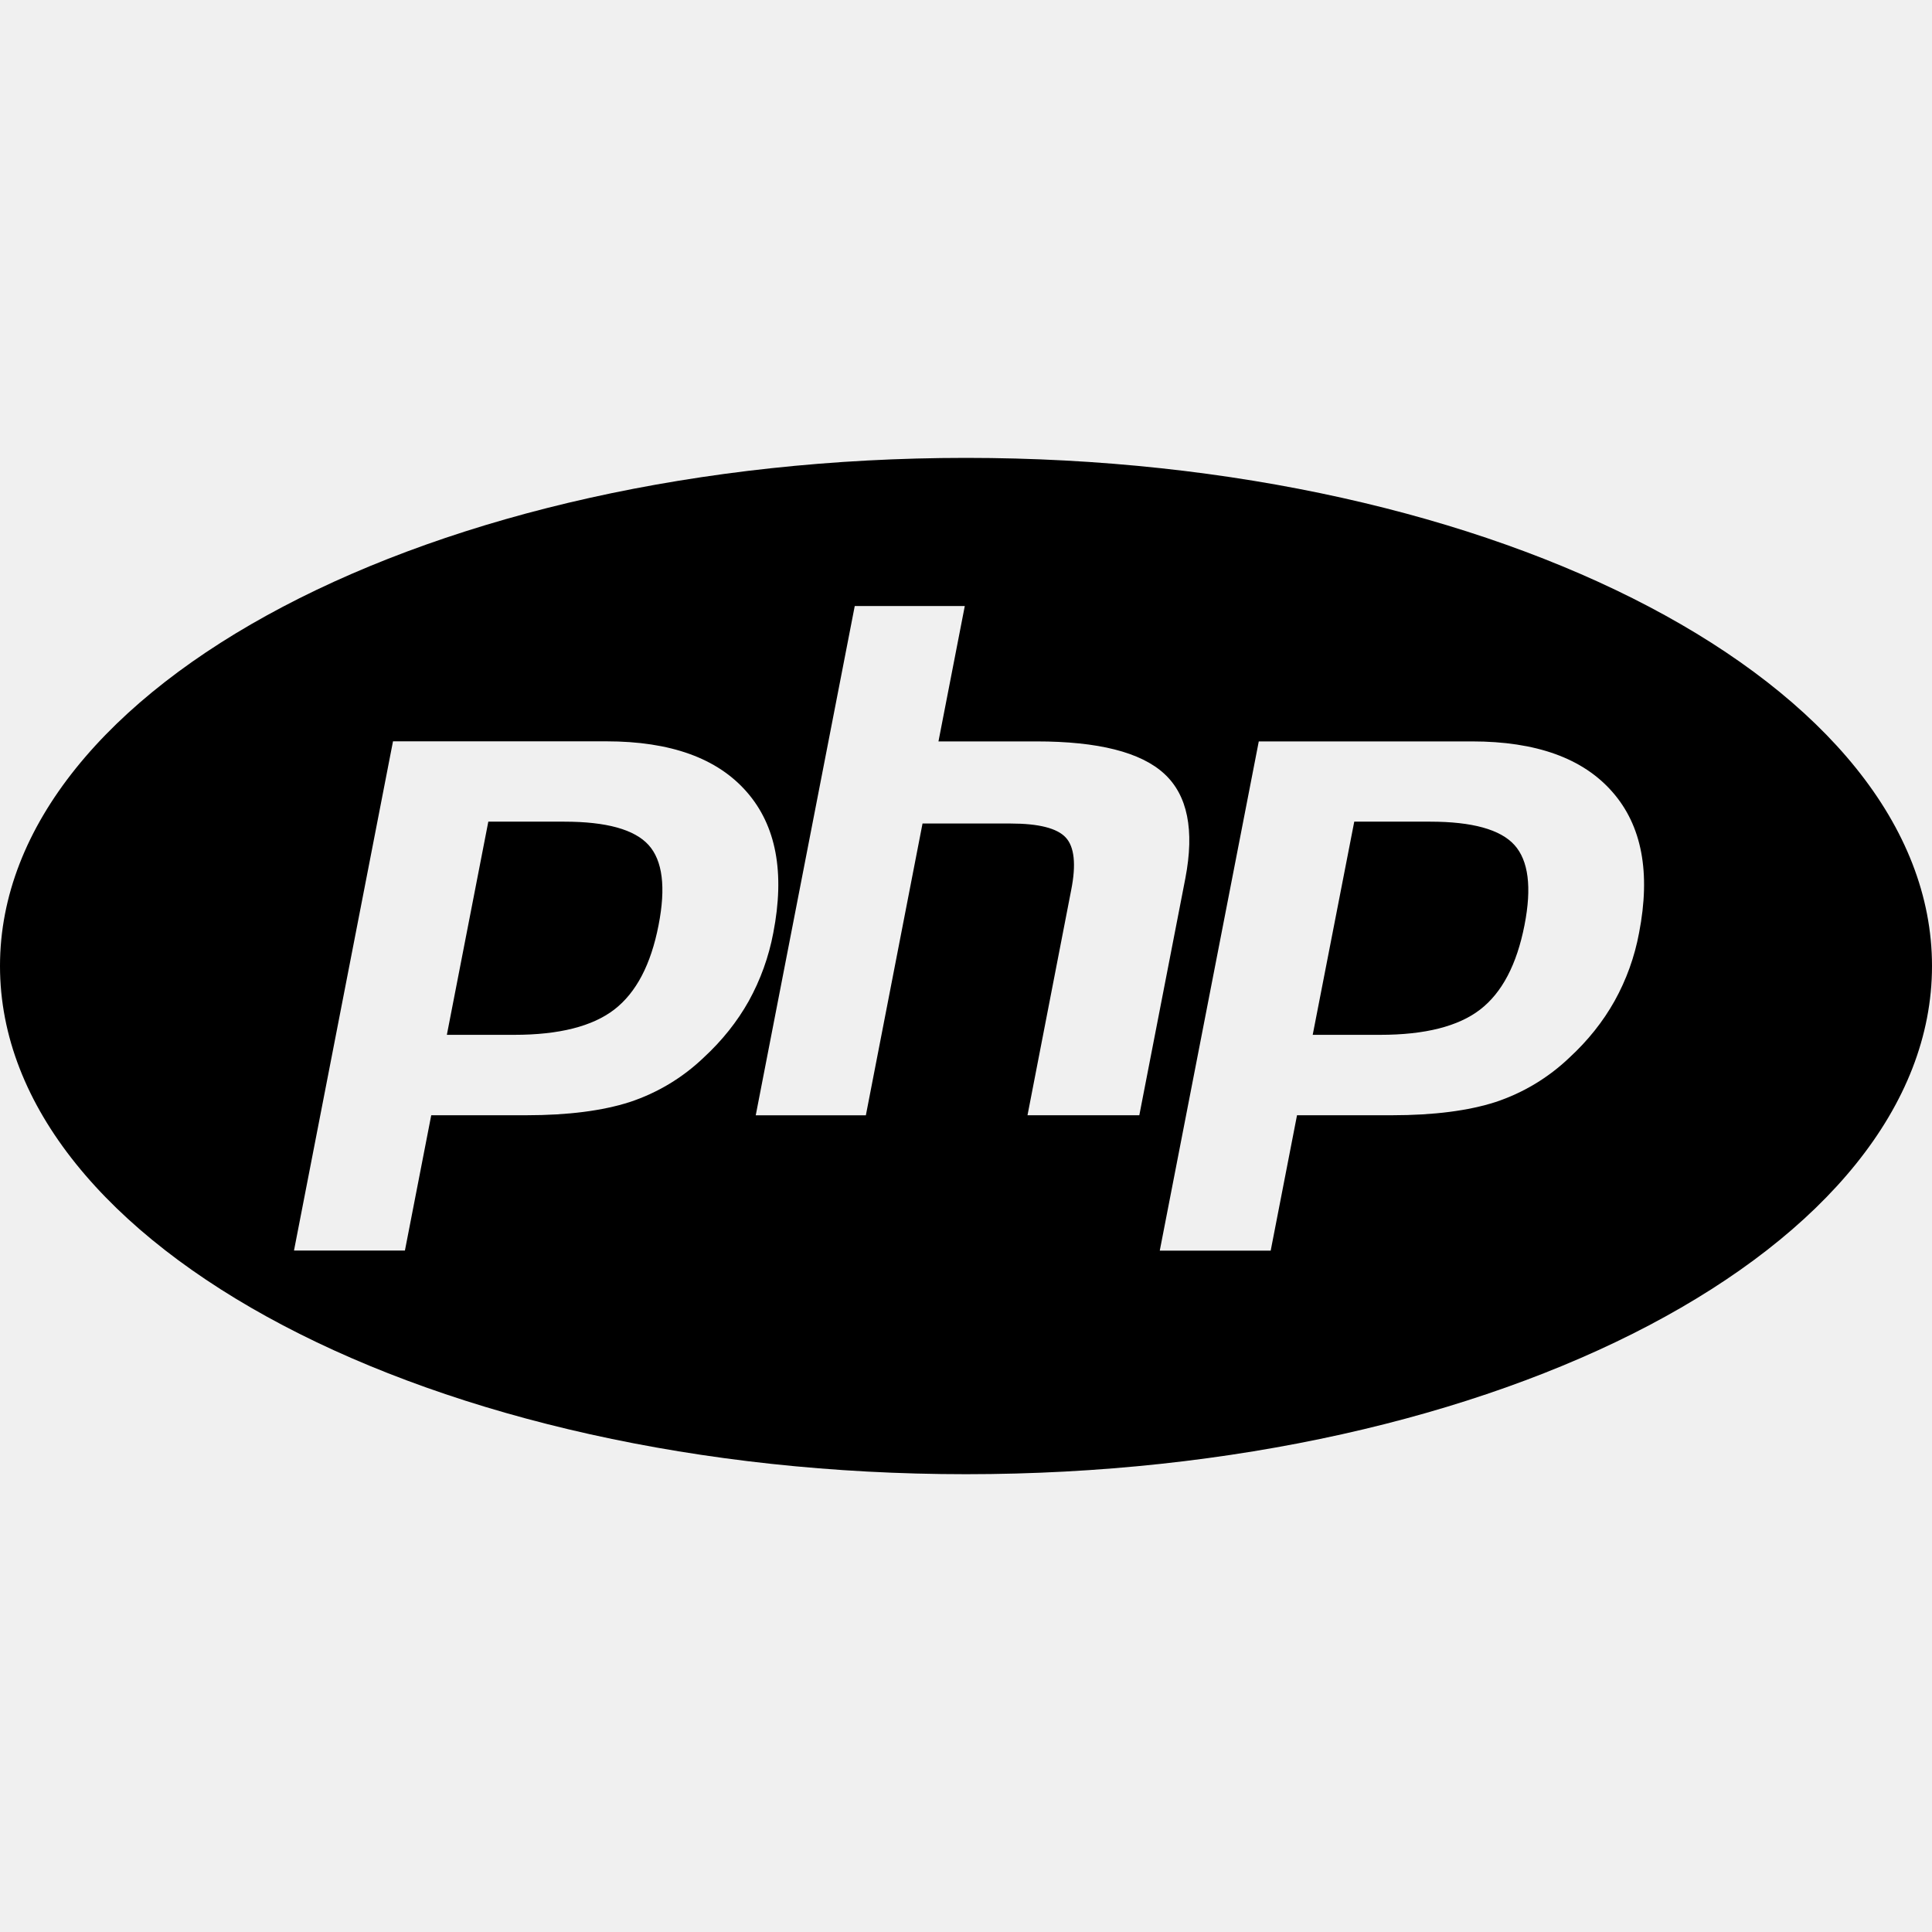
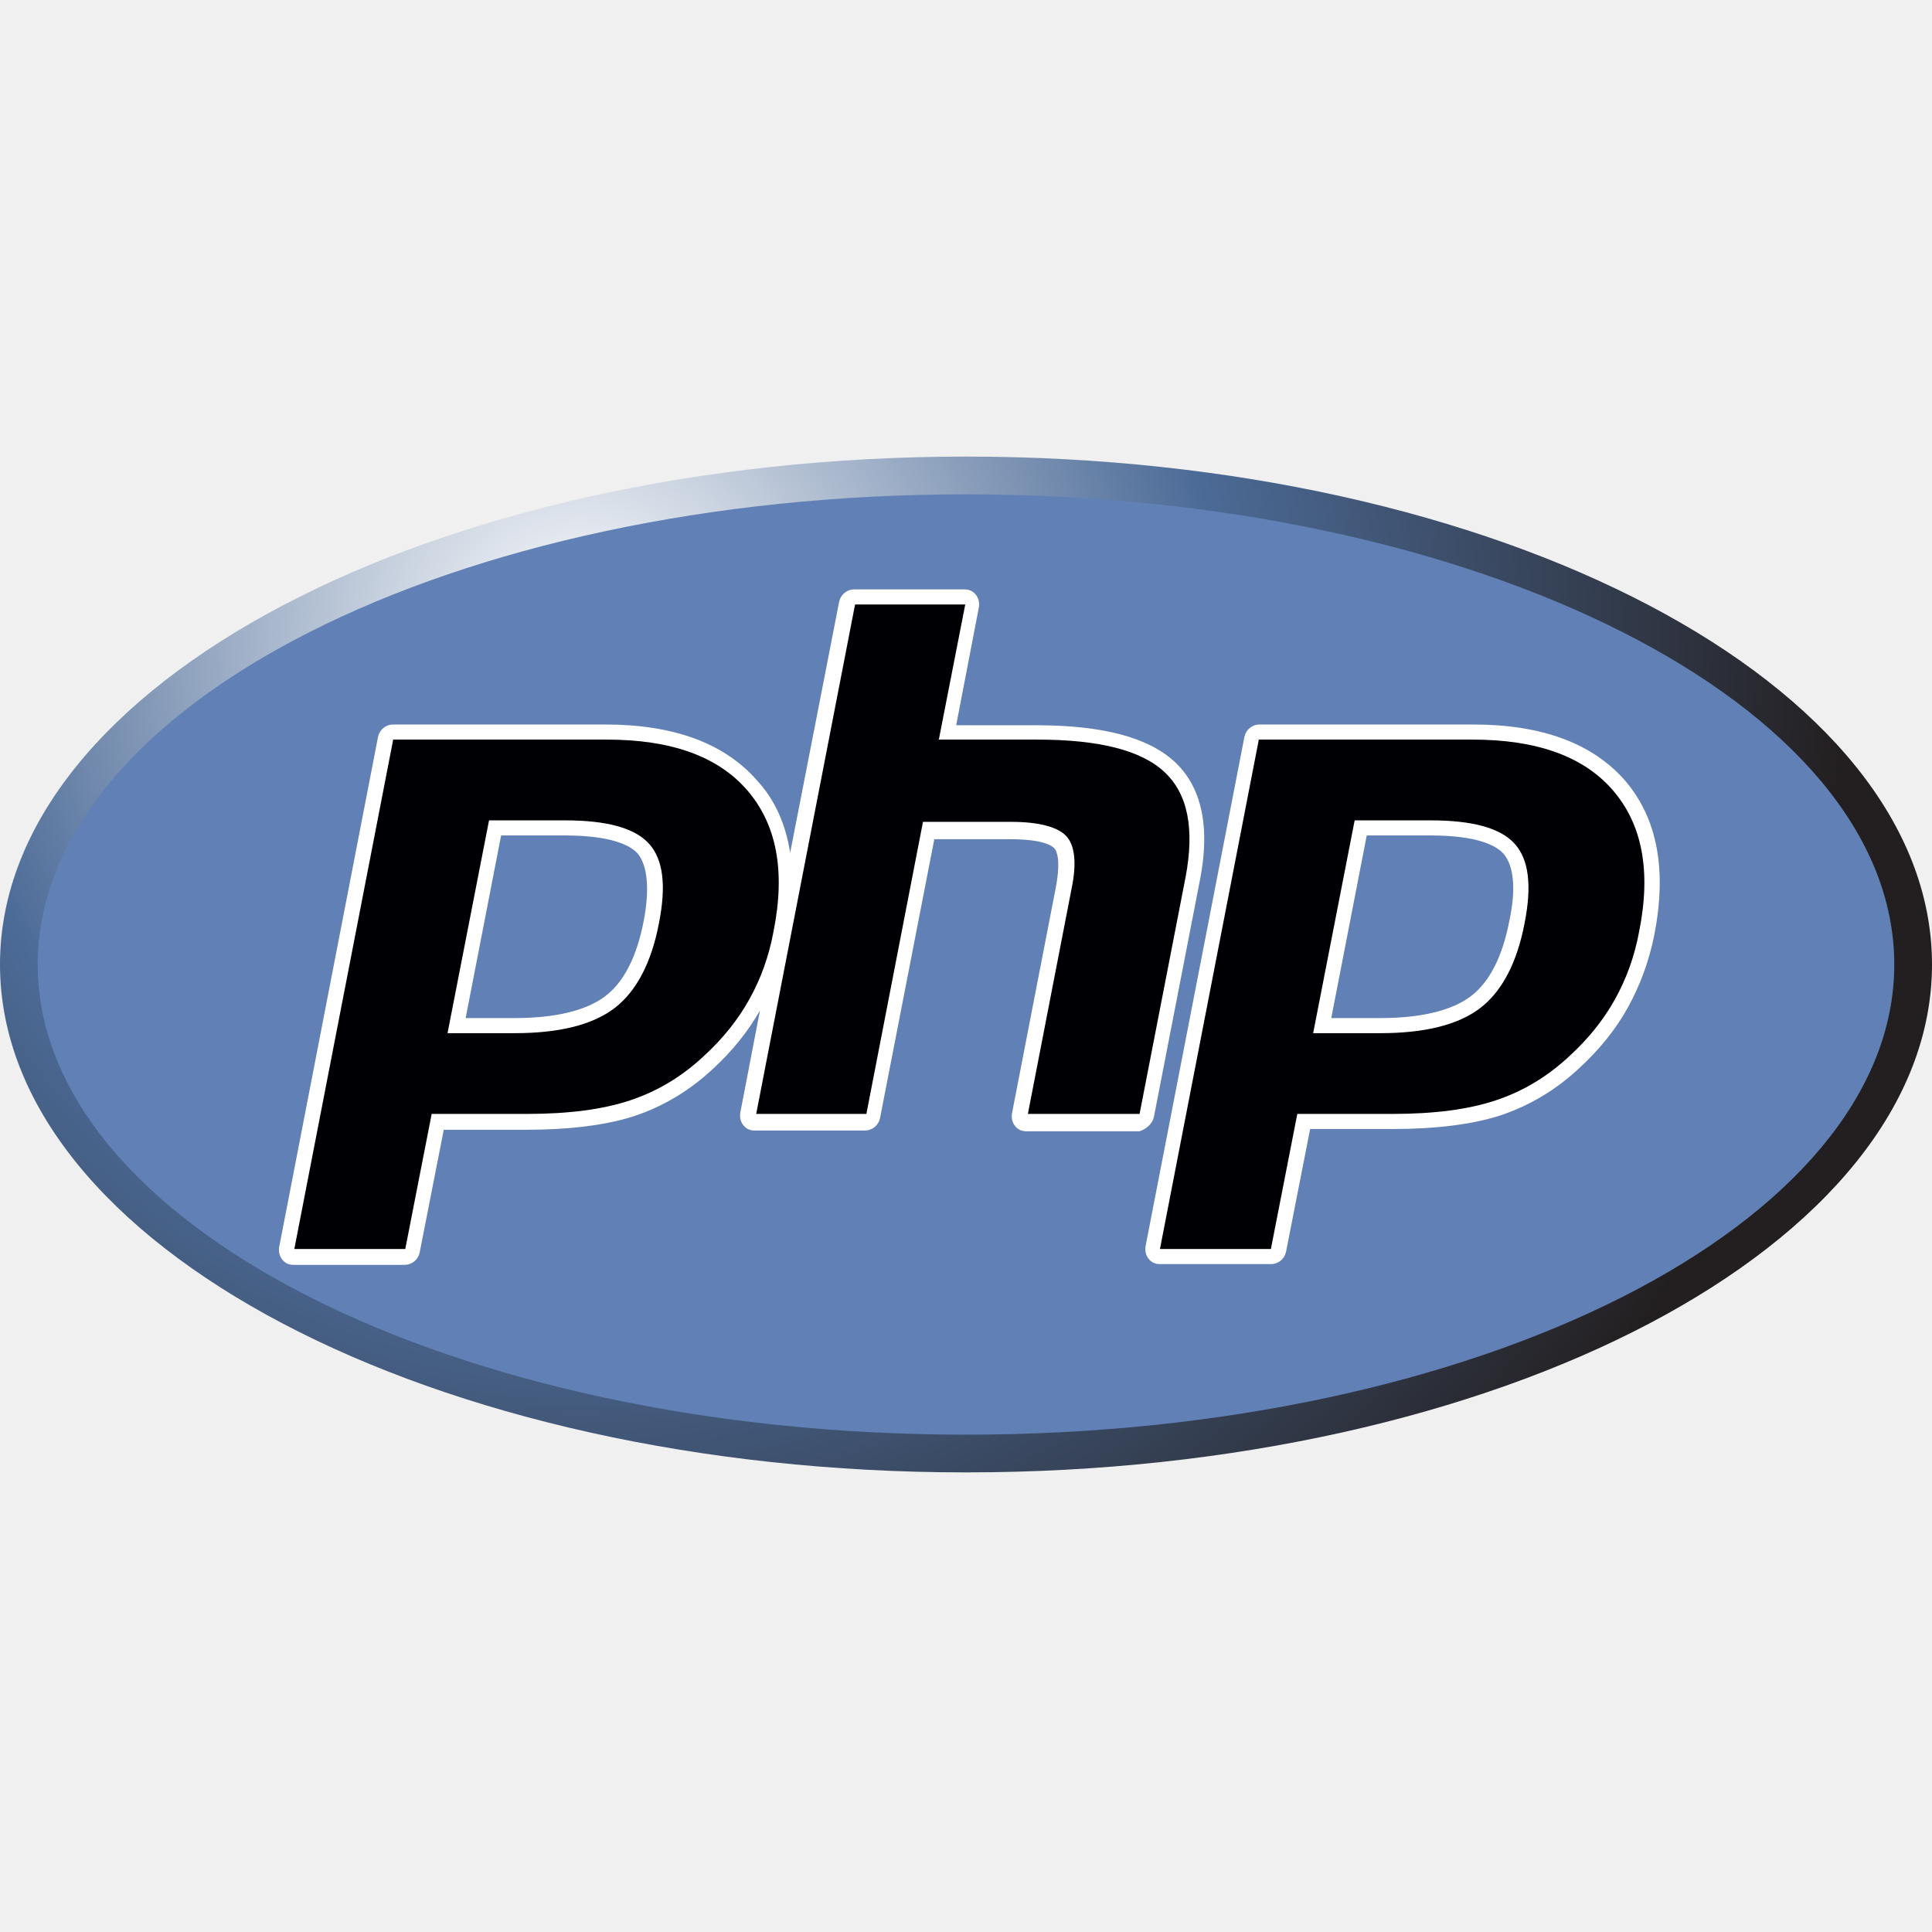
- <svg xmlns="http://www.w3.org/2000/svg" role="img" viewBox="0 0 24 24">
-   <path d="M7.01 10.207h-.944l-.515 2.648h.838c.556 0 .97-.105 1.242-.314.272-.21.455-.559.55-1.049.092-.47.05-.802-.124-.995-.175-.193-.523-.29-1.047-.29zM12 5.688C5.373 5.688 0 8.514 0 12s5.373 6.313 12 6.313S24 15.486 24 12c0-3.486-5.373-6.312-12-6.312zm-3.26 7.451c-.261.25-.575.438-.917.551-.336.108-.765.164-1.285.164H5.357l-.327 1.681H3.652l1.23-6.326h2.65c.797 0 1.378.209 1.744.628.366.418.476 1.002.33 1.752a2.836 2.836 0 0 1-.305.847c-.143.255-.33.49-.561.703zm4.024.715l.543-2.799c.063-.318.039-.536-.068-.651-.107-.116-.336-.174-.687-.174H11.46l-.704 3.625H9.388l1.23-6.327h1.367l-.327 1.682h1.218c.767 0 1.295.134 1.586.401s.378.7.263 1.299l-.572 2.944h-1.389zm7.597-2.265a2.782 2.782 0 0 1-.305.847c-.143.255-.33.49-.561.703a2.44 2.44 0 0 1-.917.551c-.336.108-.765.164-1.286.164h-1.18l-.327 1.682h-1.378l1.23-6.326h2.649c.797 0 1.378.209 1.744.628.366.417.477 1.001.331 1.751zM17.766 10.207h-.943l-.516 2.648h.838c.557 0 .971-.105 1.242-.314.272-.21.455-.559.551-1.049.092-.47.049-.802-.125-.995s-.524-.29-1.047-.29z" />
+ <svg xmlns="http://www.w3.org/2000/svg" width="800px" height="800px" viewBox="0 -60.5 256 256" version="1.1" preserveAspectRatio="xMidYMid">
+   <defs>
+     <radialGradient id="radialGradient-1" cx="0.837" cy="-125.811" r="363.057" gradientTransform="matrix(0.463 0 0 0.463 76.4644 81.9182)" gradientUnits="userSpaceOnUse">
+       <stop offset="0" style="stop-color:#FFFFFF" />
+       <stop offset="0.5" style="stop-color:#4C6B97" />
+       <stop offset="1" style="stop-color:#231F20" />
+     </radialGradient>
+   </defs>
+   <g>
+     <ellipse fill="url(#radialGradient-1)" cx="128" cy="67.3" rx="128" ry="67.3" />
+     <ellipse fill="#6181B6" cx="128" cy="67.3" rx="123" ry="62.3" />
+     <g>
+       <path fill="#FFFFFF" d="M152.9,87.5c0,0,6.1-31.4,6.1-31.4c1.4-7.1,0.2-12.4-3.4-15.7c-3.5-3.2-9.5-4.8-18.3-4.8h-10.6l3-15.6     c0.1-0.6,0-1.2-0.4-1.7c-0.4-0.5-0.9-0.7-1.5-0.7h-14.6c-1,0-1.8,0.7-2,1.6l-6.5,33.3c-0.6-3.8-2-7-4.4-9.6     c-4.3-4.9-11-7.4-20.1-7.4H52.1c-1,0-1.8,0.7-2,1.6L37,104.7c-0.1,0.6,0,1.2,0.4,1.7c0.4,0.5,0.9,0.7,1.5,0.7h14.7     c1,0,1.8-0.7,2-1.6l3.2-16.3h10.9c5.7,0,10.6-0.6,14.3-1.8c3.9-1.3,7.4-3.4,10.5-6.3c2.5-2.3,4.6-4.9,6.2-7.7l-2.6,13.5     c-0.1,0.6,0,1.2,0.4,1.7s0.9,0.7,1.5,0.7h14.6c1,0,1.8-0.7,2-1.6l7.2-37h10c4.3,0,5.5,0.8,5.9,1.2c0.3,0.3,0.9,1.5,0.2,5.2     l-5.8,29.9c-0.1,0.6,0,1.2,0.4,1.7c0.4,0.5,0.9,0.7,1.5,0.7H151C151.9,89.1,152.7,88.4,152.9,87.5z M85.3,61.5     c-0.9,4.7-2.6,8.1-5.1,10c-2.5,1.9-6.6,2.9-12,2.9h-6.5l4.7-24.2h8.4c6.2,0,8.7,1.3,9.7,2.4C85.8,54.2,86.1,57.3,85.3,61.5z" />
+       <path fill="#FFFFFF" d="M215.3,42.9c-4.3-4.9-11-7.4-20.1-7.4h-28.3c-1,0-1.8,0.7-2,1.6l-13.1,67.5c-0.1,0.6,0,1.2,0.4,1.7     c0.4,0.5,0.9,0.7,1.5,0.7h14.7c1,0,1.8-0.7,2-1.6l3.2-16.3h10.9c5.7,0,10.6-0.6,14.3-1.8c3.9-1.3,7.4-3.4,10.5-6.3     c2.6-2.4,4.8-5.1,6.4-8c1.6-2.9,2.8-6.1,3.5-9.6C220.9,54.7,219.6,47.9,215.3,42.9z M200,61.5c-0.9,4.7-2.6,8.1-5.1,10     c-2.5,1.9-6.6,2.9-12,2.9h-6.5l4.7-24.2h8.4c6.2,0,8.7,1.3,9.7,2.4C200.6,54.2,200.9,57.3,200,61.5z" />
+     </g>
+     <g>
+       <path fill="#000004" d="M74.8,48.2c5.6,0,9.3,1,11.2,3.1c1.9,2.1,2.3,5.6,1.3,10.6c-1,5.2-3,9-5.9,11.2c-2.9,2.2-7.3,3.3-13.2,3.3     h-8.9l5.5-28.2H74.8z M39,105h14.7l3.5-17.9h12.6c5.6,0,10.1-0.6,13.7-1.8c3.6-1.2,6.8-3.1,9.8-5.9c2.5-2.3,4.5-4.8,6-7.5     c1.5-2.7,2.6-5.7,3.2-9c1.6-8,0.4-14.2-3.5-18.7c-3.9-4.5-10.1-6.7-18.6-6.7H52.1L39,105z" />
+       <path fill="#000004" d="M113.3,19.6h14.6l-3.5,17.9h13c8.2,0,13.8,1.4,16.9,4.3c3.1,2.9,4,7.5,2.8,13.9L151,87.1h-14.8l5.8-29.9     c0.7-3.4,0.4-5.7-0.7-6.9c-1.1-1.2-3.6-1.9-7.3-1.9h-11.7l-7.5,38.7h-14.6L113.3,19.6z" />
+       <path fill="#000004" d="M189.5,48.2c5.6,0,9.3,1,11.2,3.1c1.9,2.1,2.3,5.6,1.3,10.6c-1,5.2-3,9-5.9,11.2c-2.9,2.2-7.3,3.3-13.2,3.3     h-8.9l5.5-28.2H189.5z M153.7,105h14.7l3.5-17.9h12.6c5.6,0,10.1-0.6,13.7-1.8c3.6-1.2,6.8-3.1,9.8-5.9c2.5-2.3,4.5-4.8,6-7.5     c1.5-2.7,2.6-5.7,3.2-9c1.6-8,0.4-14.2-3.5-18.7c-3.9-4.5-10.1-6.7-18.6-6.7h-28.3L153.7,105z" />
+     </g>
+   </g>
</svg>
